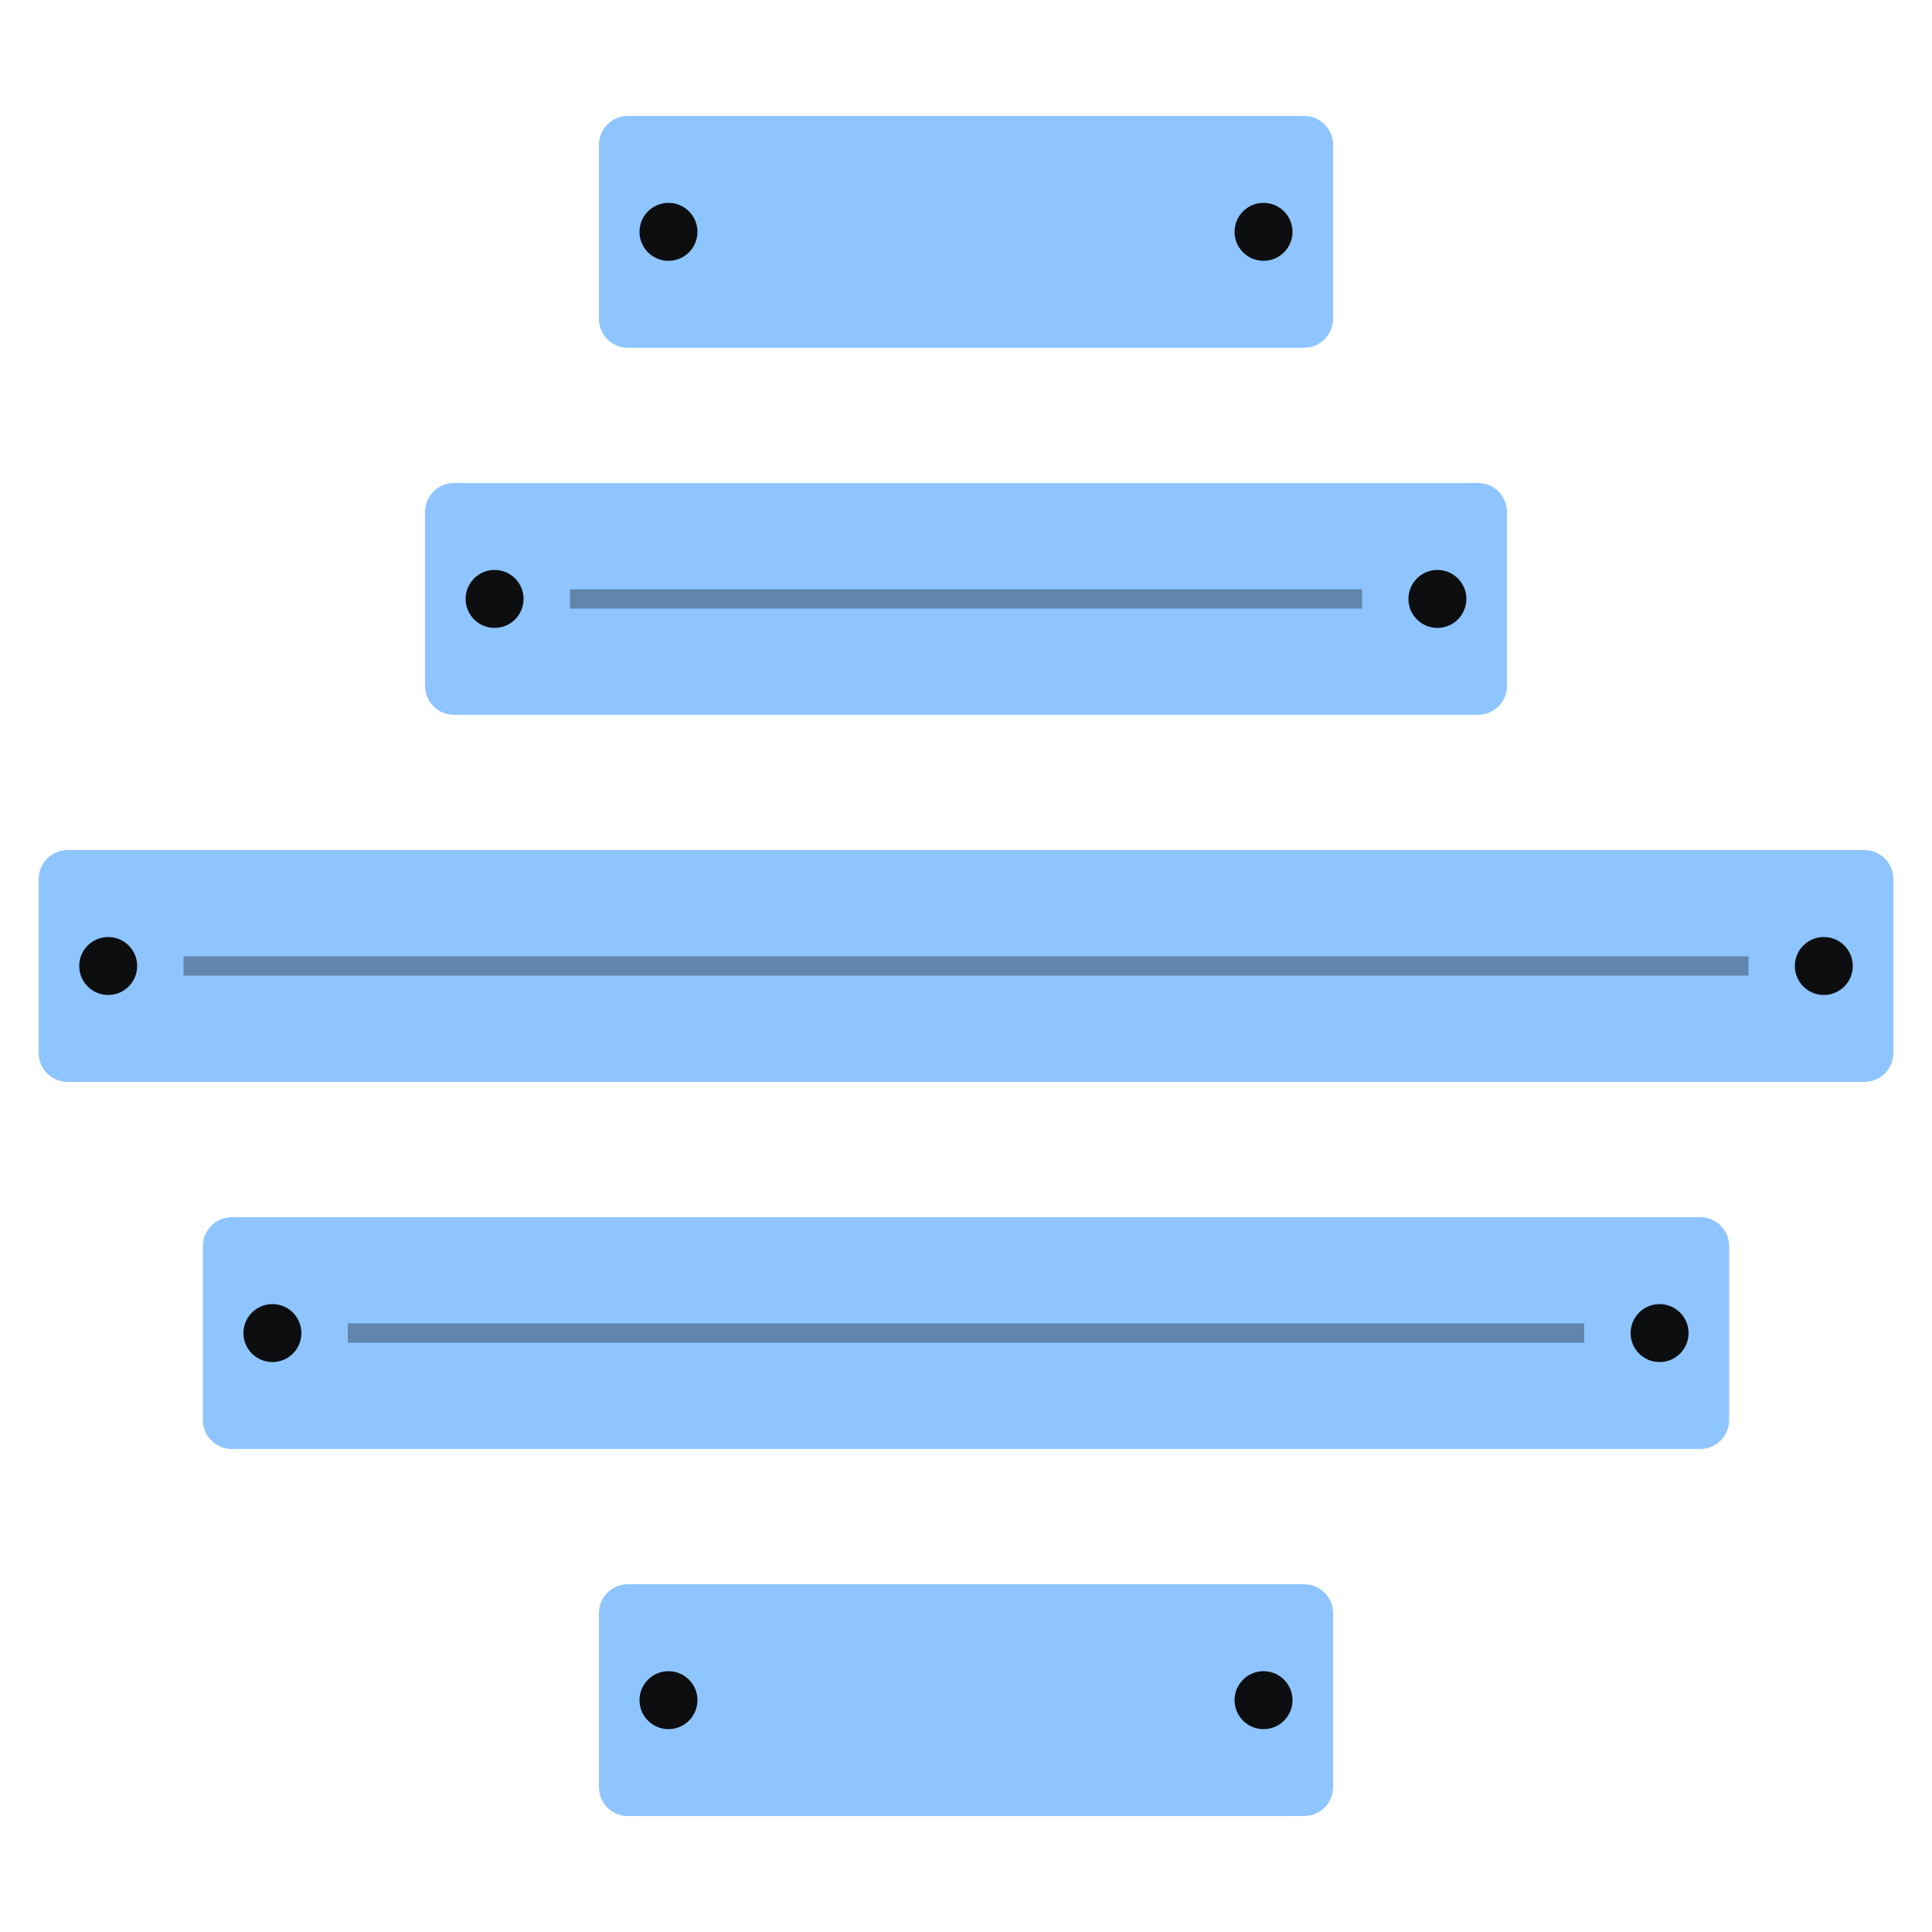
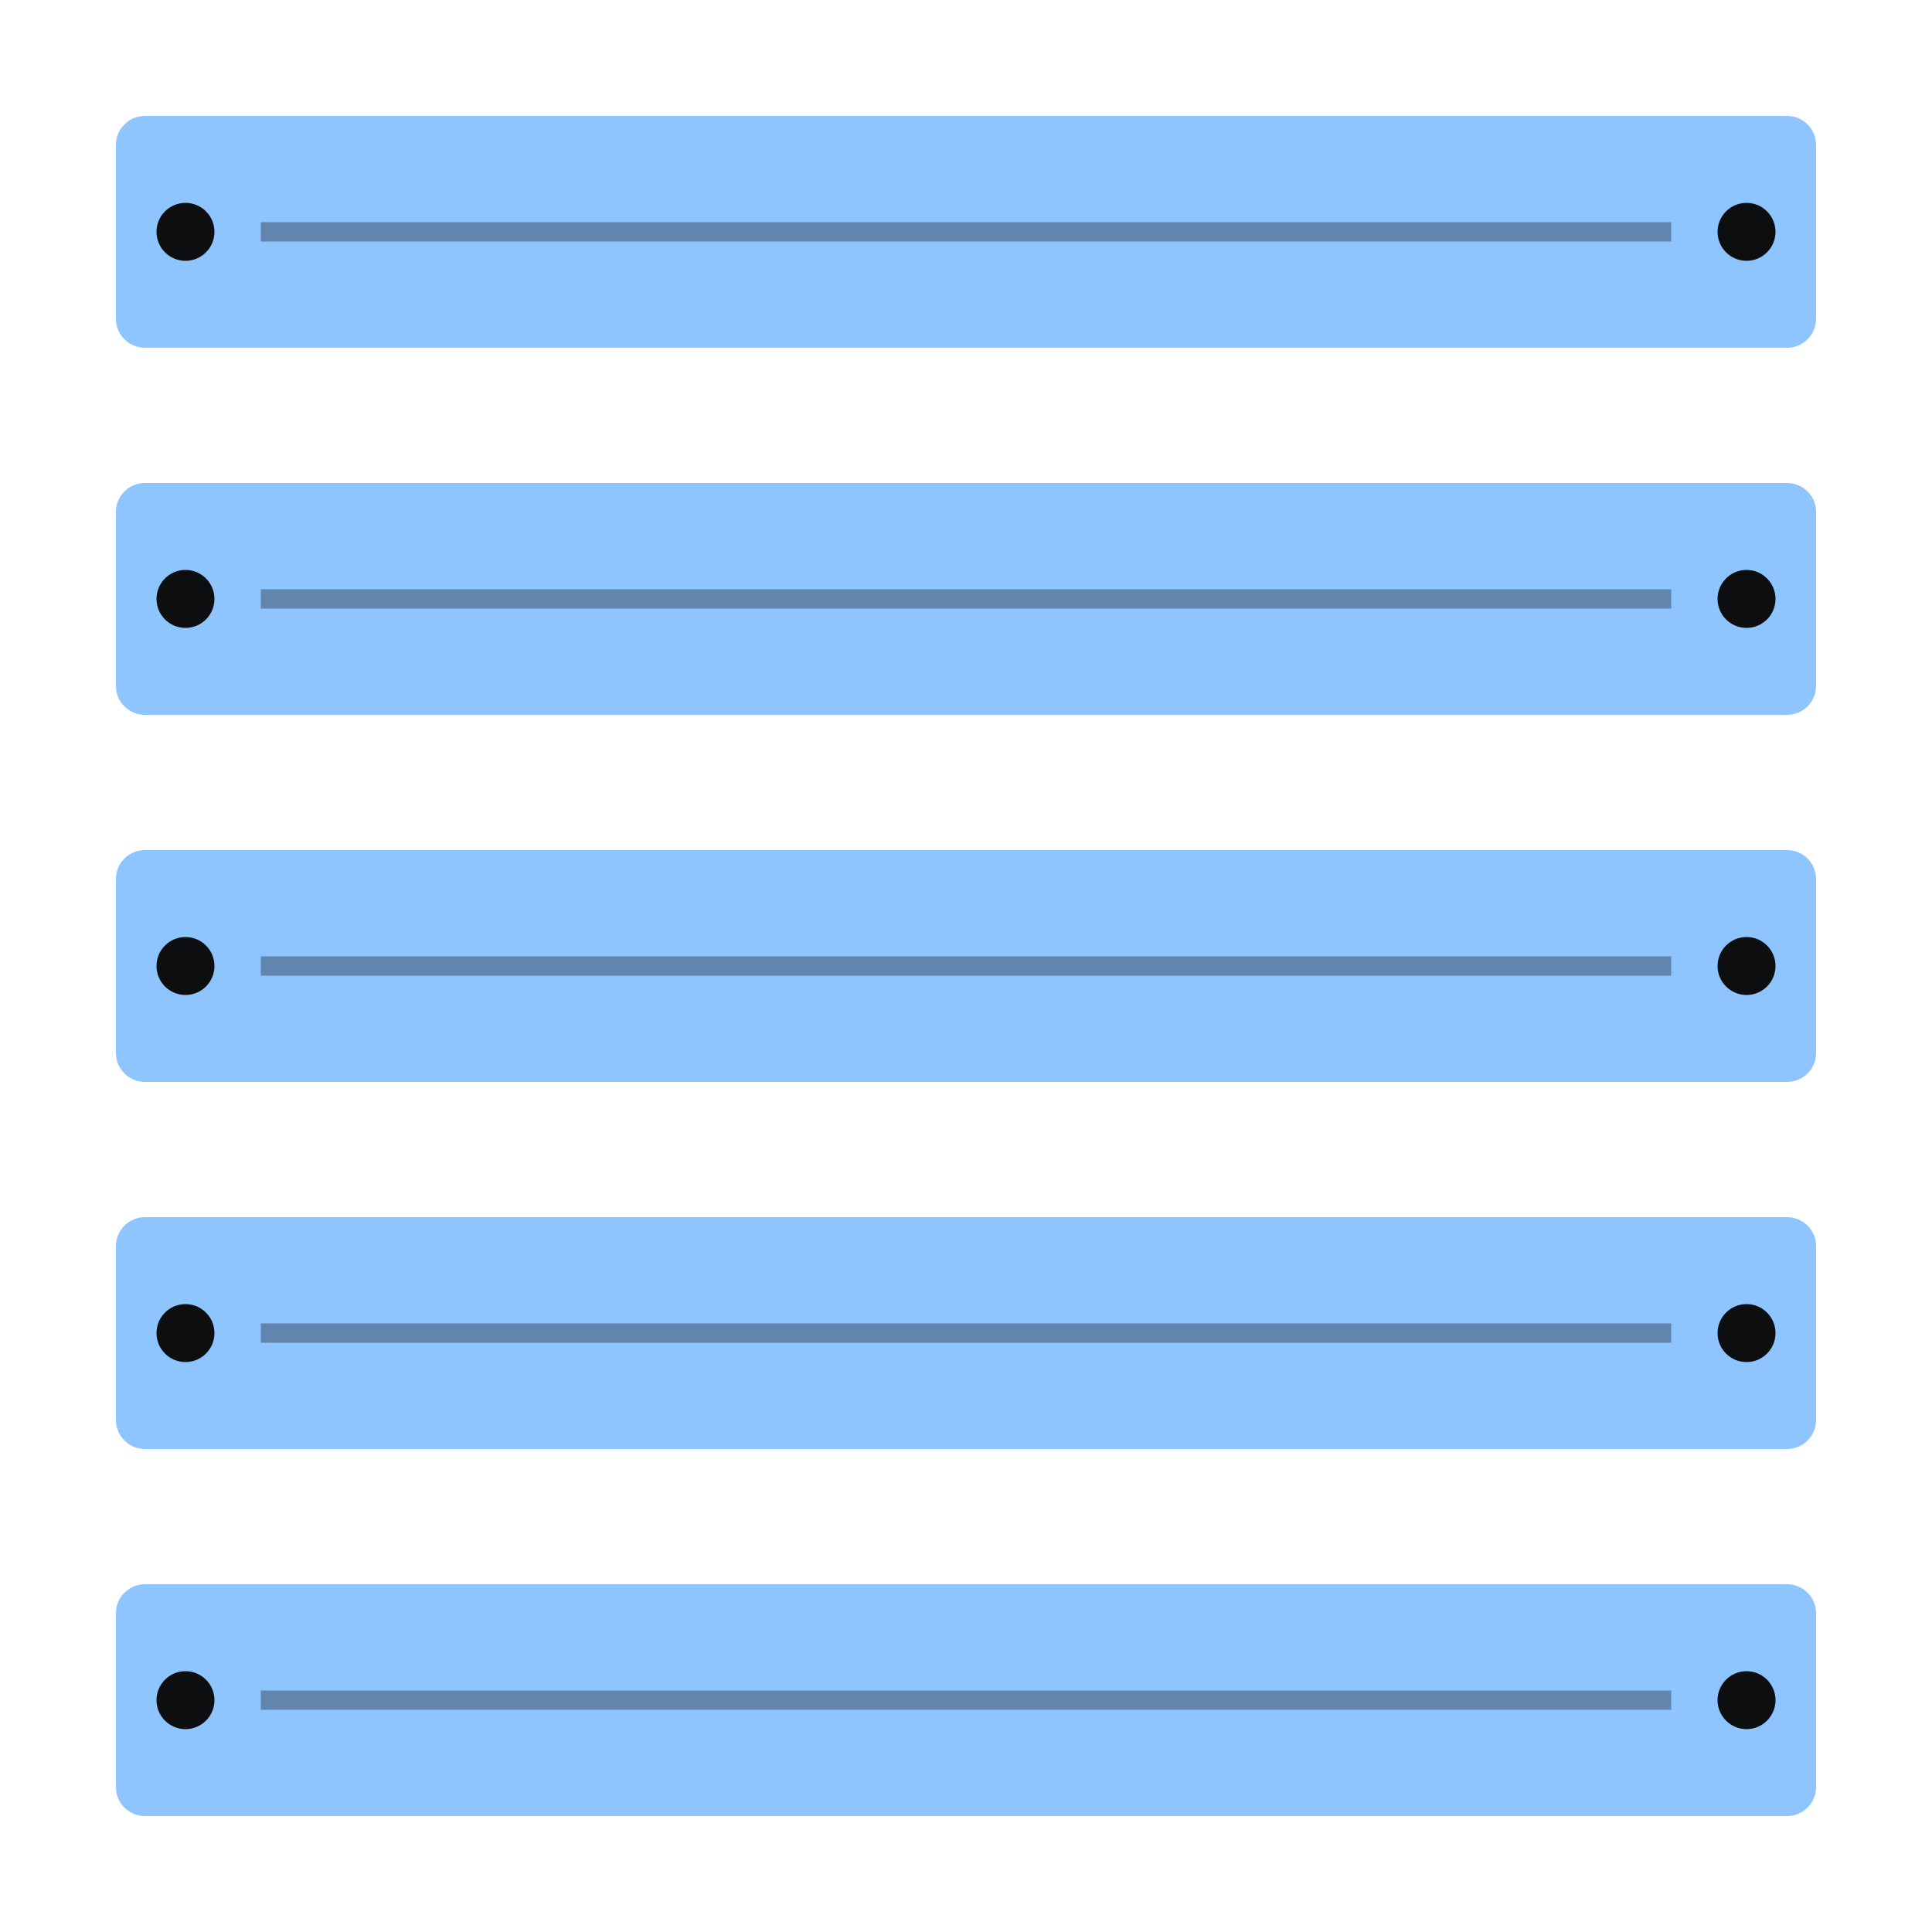
<svg xmlns="http://www.w3.org/2000/svg" viewBox="0 0 100 100">
  <g fill="#8ec5ff">
-     <rect x="31" y="6" width="38" height="12" rx="1.5" />
+     <rect x="6" y="6" width="88" height="12" rx="1.5" />
    <g fill="#0d0e10">
-       <circle cx="34.6" cy="12" r="1.5" />
-       <circle cx="65.4" cy="12" r="1.5" />
+       <circle cx="9.6" cy="12" r="1.5" />
+       <circle cx="90.4" cy="12" r="1.5" />
+       <rect x="13.5" y="11.5" width="73" height="1" opacity=".35" />
    </g>
-     <rect x="22" y="25" width="56" height="12" rx="1.5" />
+     <rect x="6" y="25" width="88" height="12" rx="1.5" />
    <g fill="#0d0e10">
-       <circle cx="25.6" cy="31" r="1.5" />
-       <circle cx="74.4" cy="31" r="1.5" />
-       <rect x="29.5" y="30.5" width="41" height="1" opacity=".35" />
+       <circle cx="9.6" cy="31" r="1.5" />
+       <circle cx="90.4" cy="31" r="1.5" />
+       <rect x="13.5" y="30.5" width="73" height="1" opacity=".35" />
    </g>
-     <rect x="2" y="44" width="96" height="12" rx="1.5" />
+     <rect x="6" y="44" width="88" height="12" rx="1.5" />
    <g fill="#0d0e10">
-       <circle cx="5.6" cy="50" r="1.5" />
-       <circle cx="94.4" cy="50" r="1.5" />
-       <rect x="9.5" y="49.5" width="81" height="1" opacity=".35" />
+       <circle cx="9.6" cy="50" r="1.5" />
+       <circle cx="90.4" cy="50" r="1.5" />
+       <rect x="13.5" y="49.5" width="73" height="1" opacity=".35" />
    </g>
-     <rect x="10.5" y="63" width="79" height="12" rx="1.5" />
+     <rect x="6" y="63" width="88" height="12" rx="1.5" />
    <g fill="#0d0e10">
-       <circle cx="14.1" cy="69" r="1.5" />
-       <circle cx="85.9" cy="69" r="1.5" />
-       <rect x="18" y="68.5" width="64" height="1" opacity=".35" />
+       <circle cx="9.6" cy="69" r="1.5" />
+       <circle cx="90.4" cy="69" r="1.5" />
+       <rect x="13.5" y="68.5" width="73" height="1" opacity=".35" />
    </g>
-     <rect x="31" y="82" width="38" height="12" rx="1.5" />
+     <rect x="6" y="82" width="88" height="12" rx="1.5" />
    <g fill="#0d0e10">
-       <circle cx="34.6" cy="88" r="1.5" />
-       <circle cx="65.4" cy="88" r="1.5" />
+       <circle cx="9.6" cy="88" r="1.5" />
+       <circle cx="90.4" cy="88" r="1.5" />
+       <rect x="13.5" y="87.5" width="73" height="1" opacity=".35" />
    </g>
  </g>
</svg>
